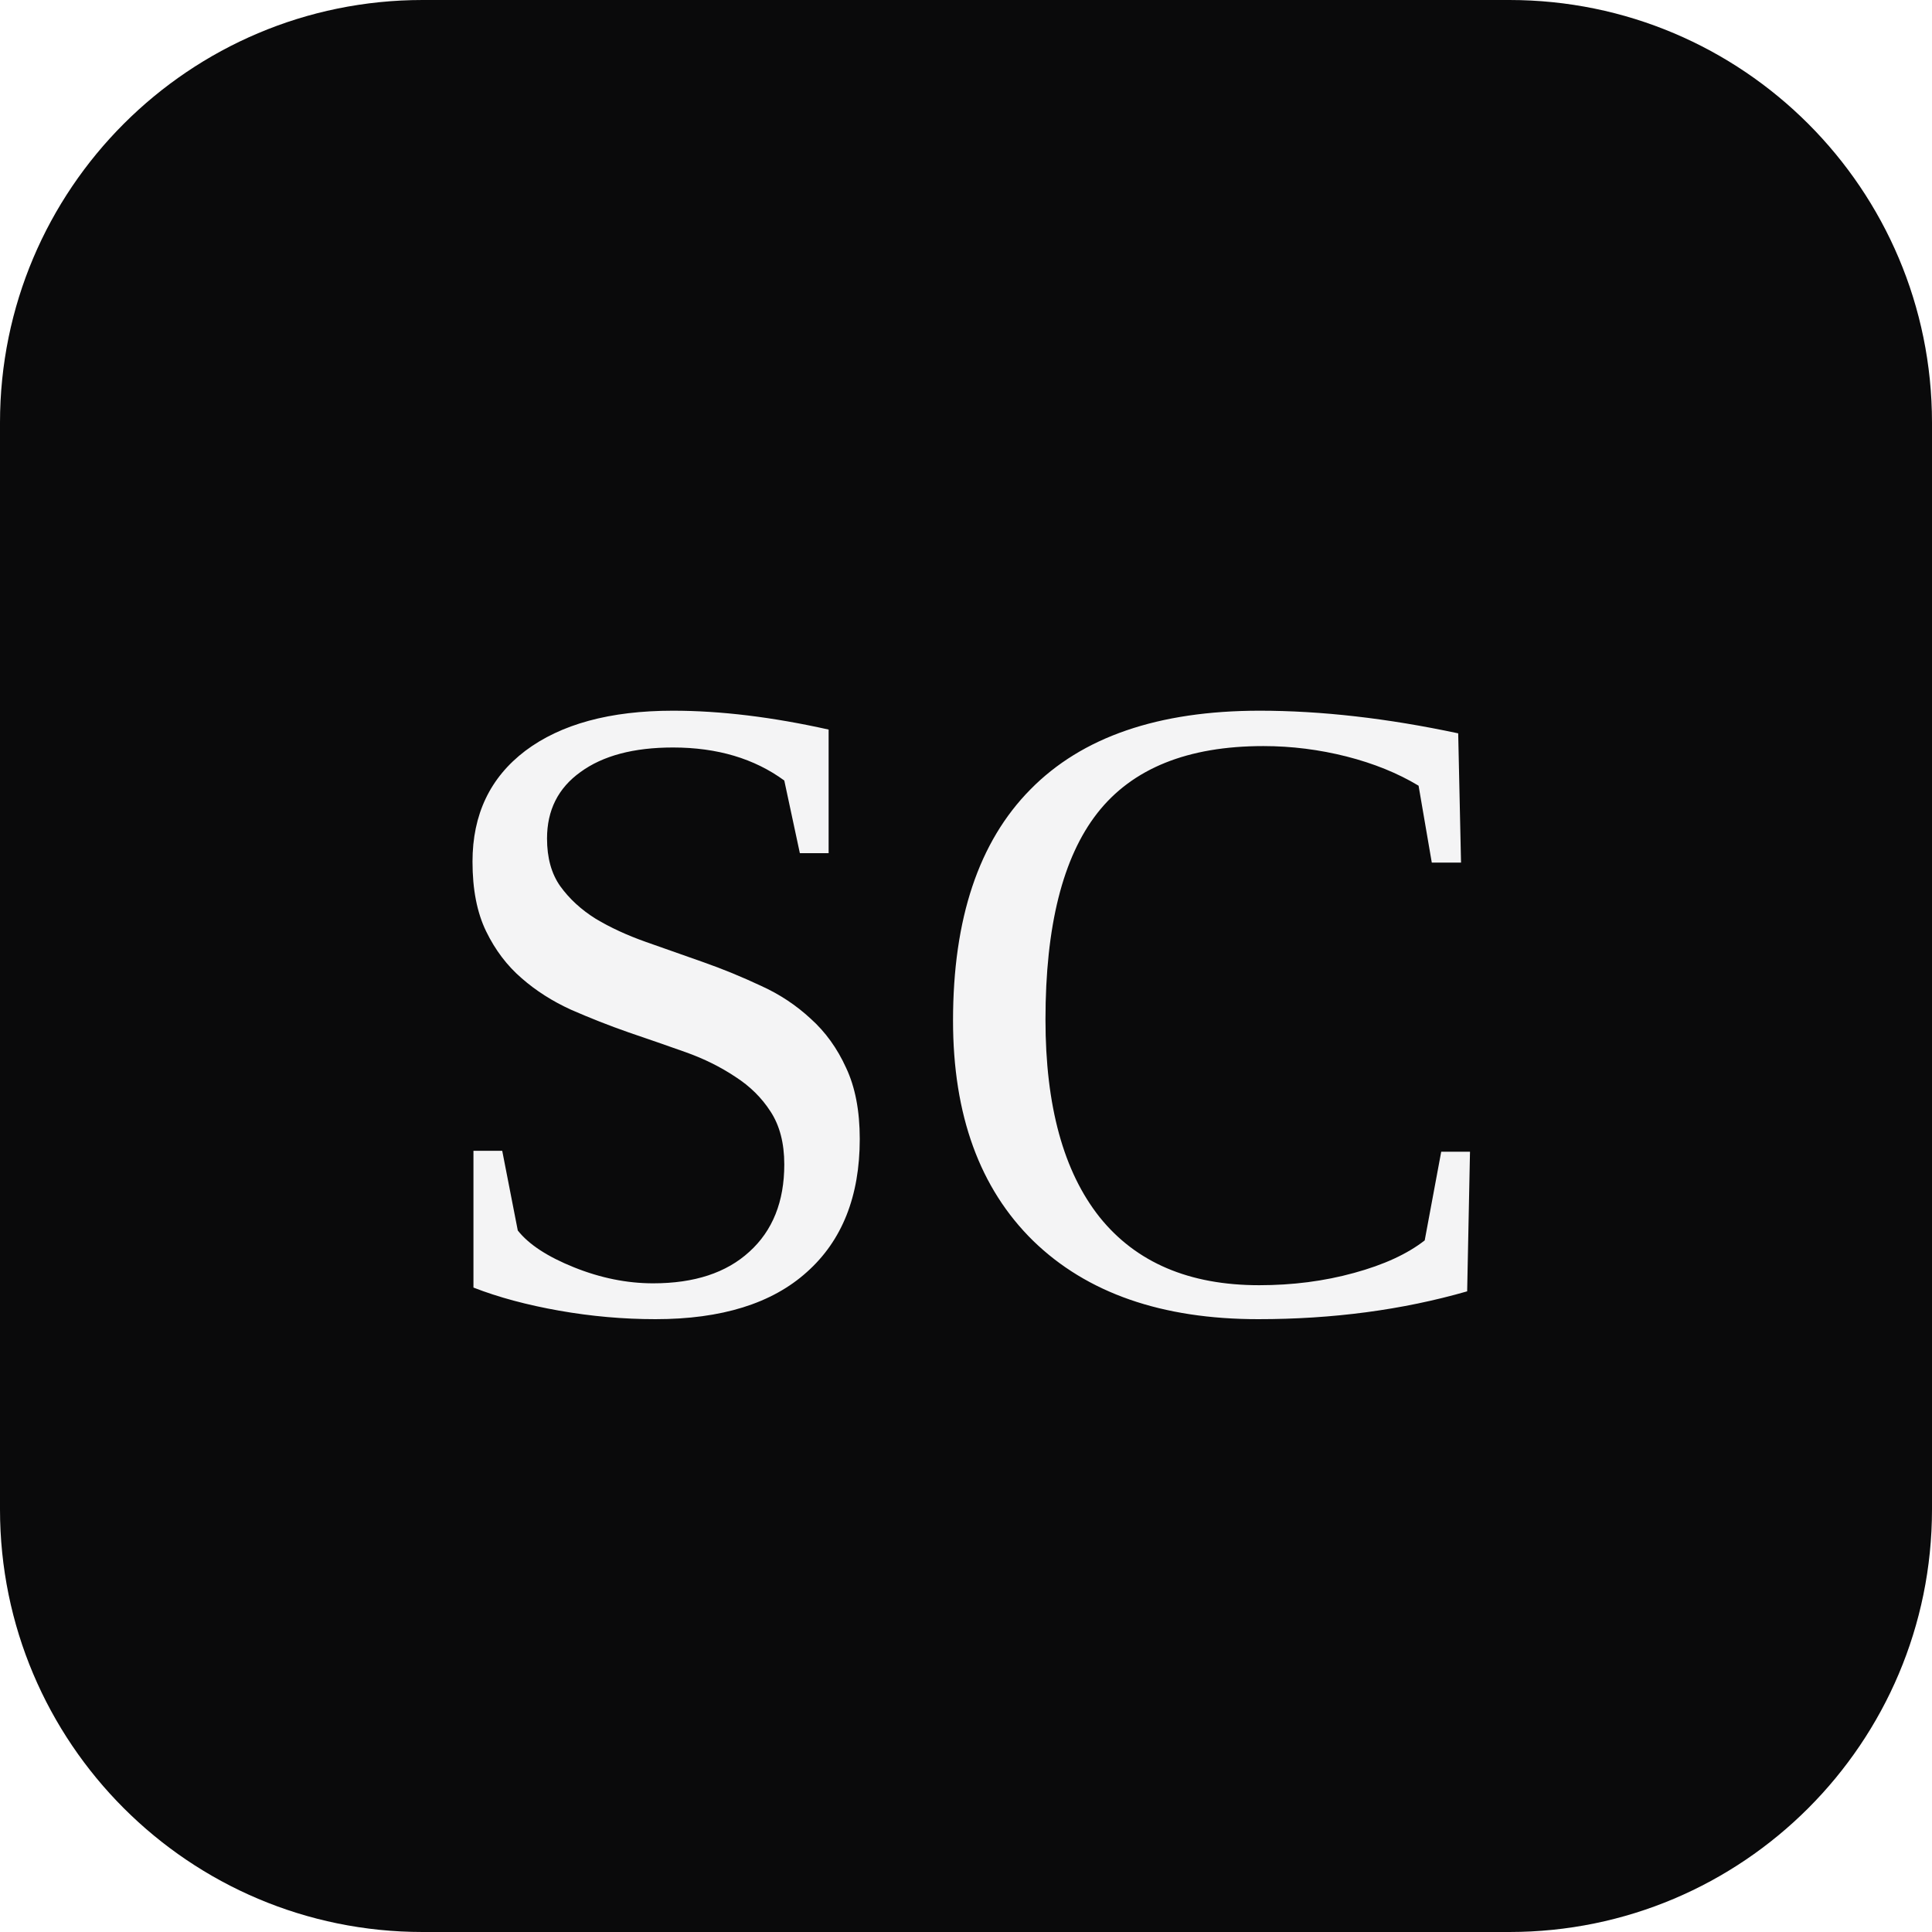
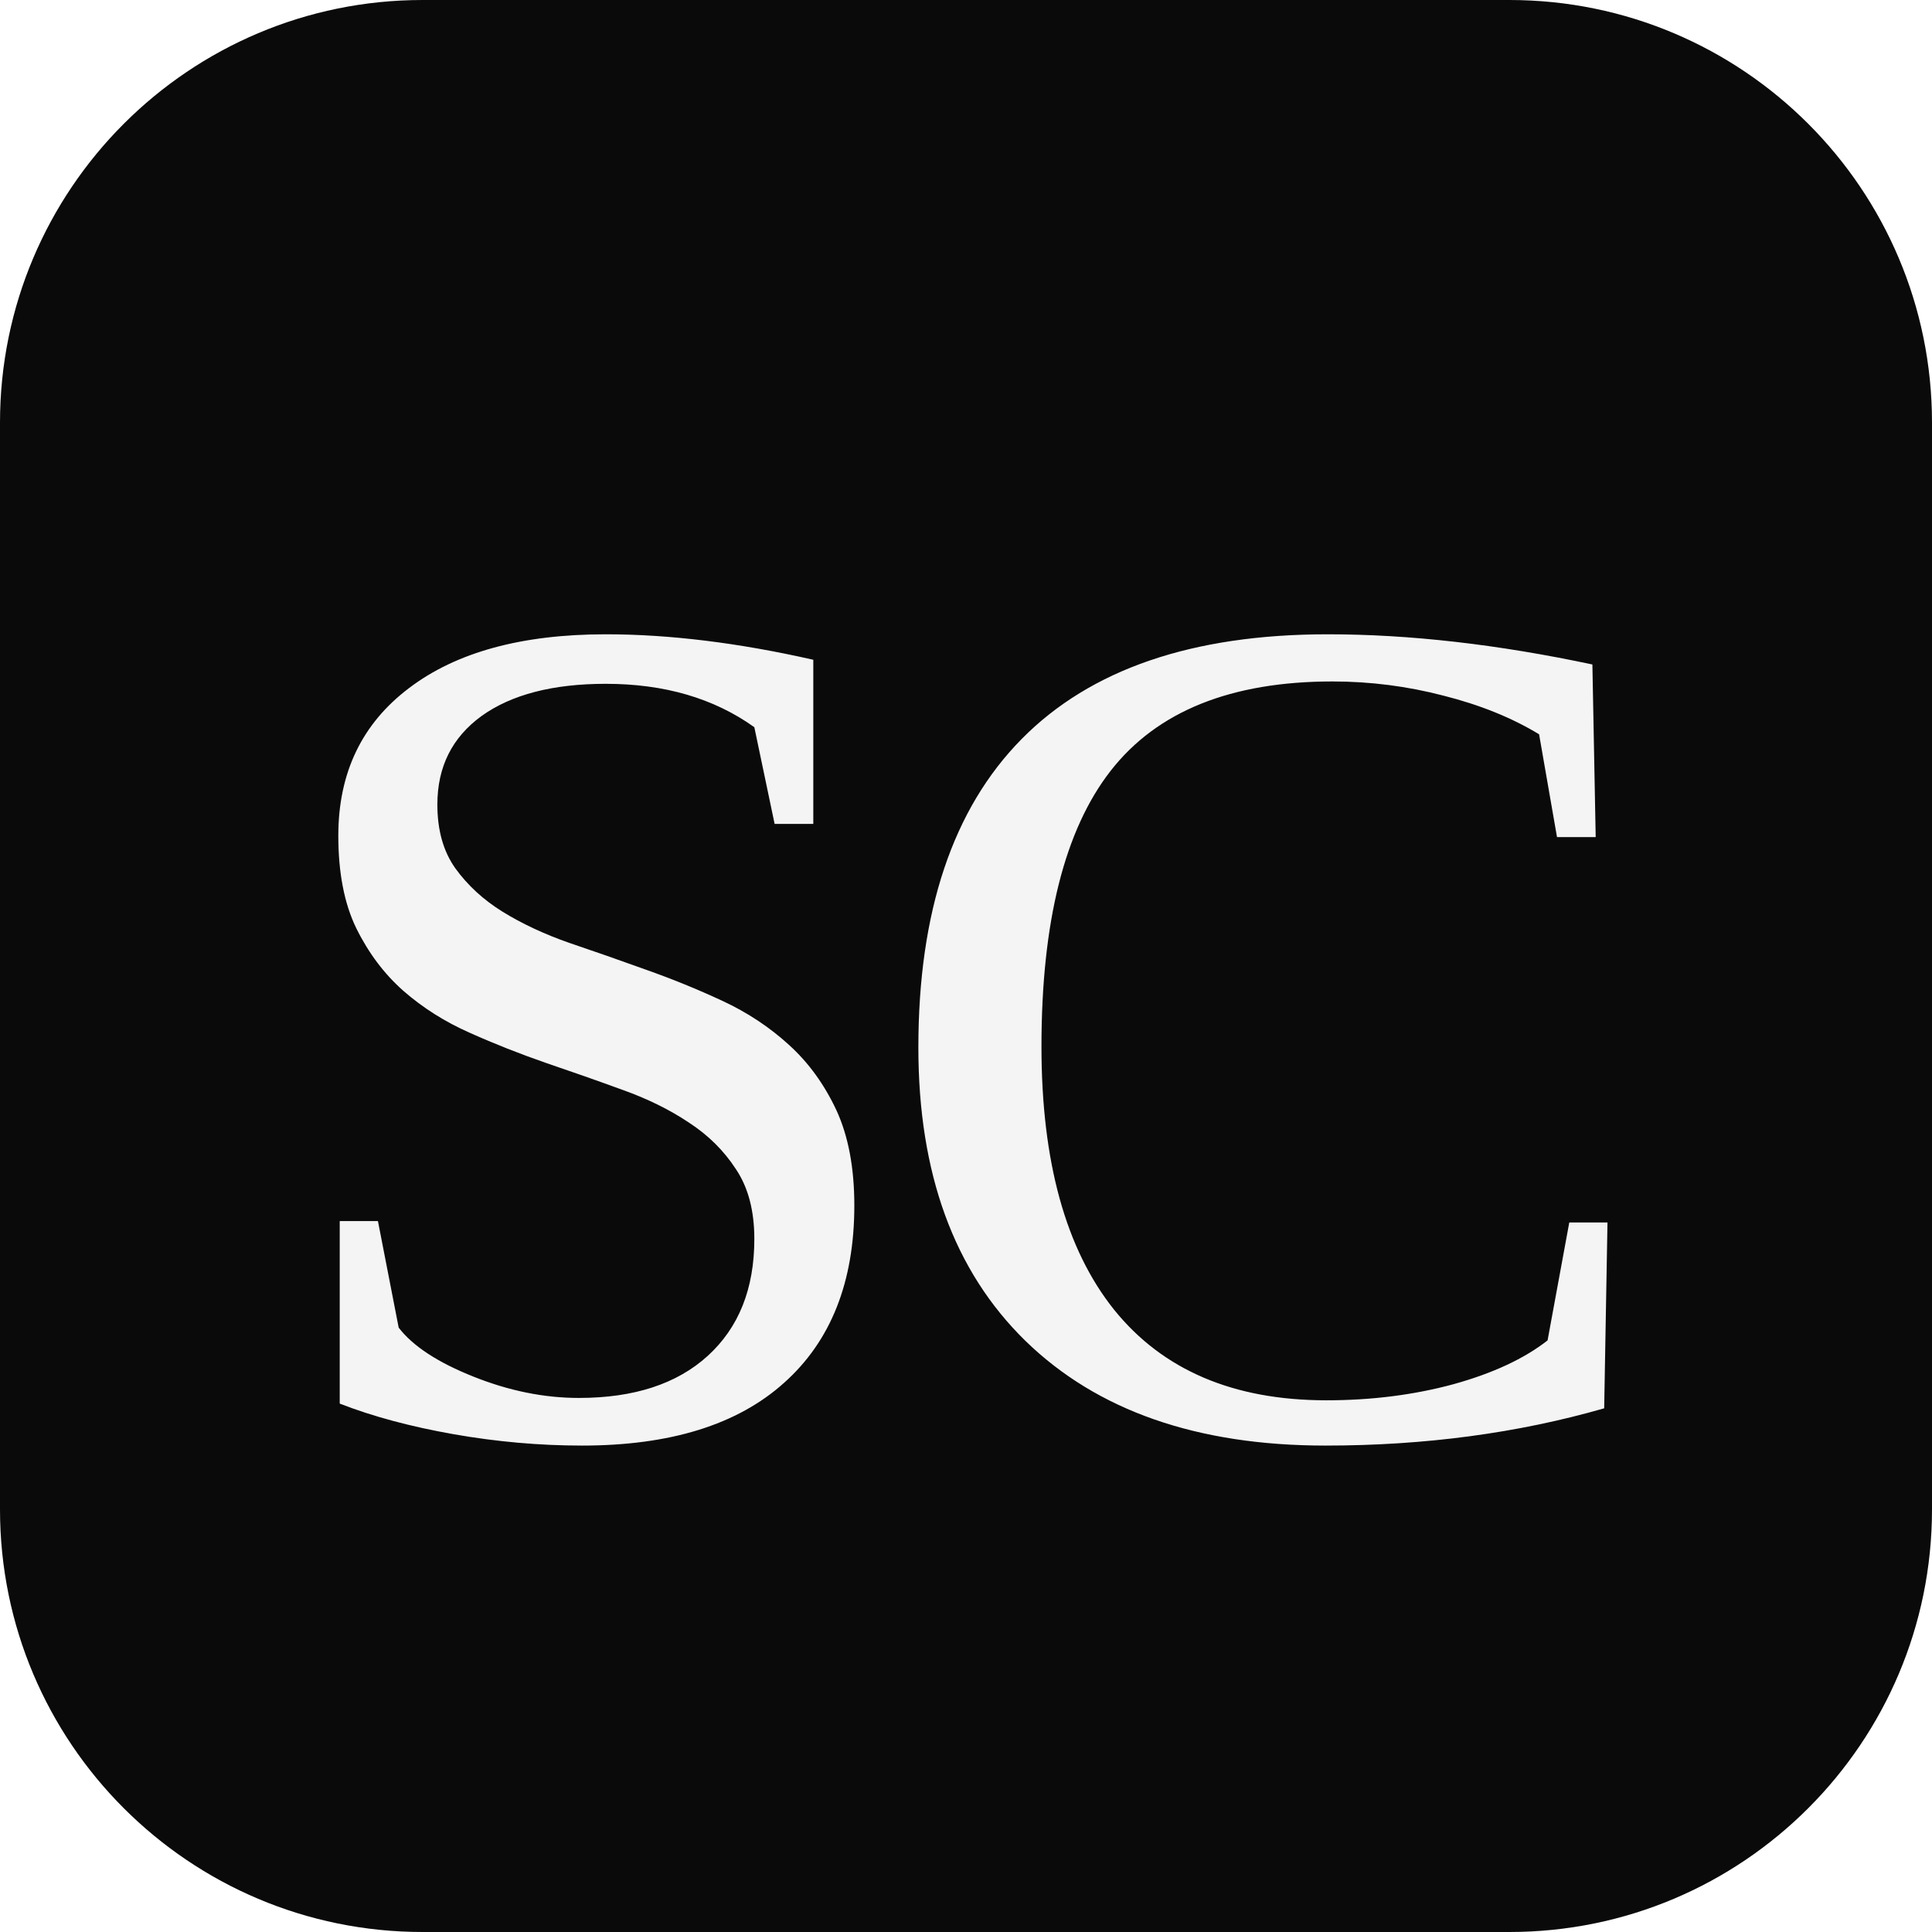
<svg xmlns="http://www.w3.org/2000/svg" viewBox="0 0 64 64">
  <rect width="64" height="64" rx="14" fill="#0a0a0b" />
-   <text x="50%" y="52%" dominant-baseline="central" text-anchor="middle" font-family="Georgia, 'Times New Roman', serif" font-size="30" fill="#f4f4f5">SC</text>
+   <text x="32" y="34" dominant-baseline="central" text-anchor="middle" font-family="Georgia, 'Times New Roman', serif" font-size="40" font-weight="500" letter-spacing="-2" fill="#f4f4f5">SC</text>
</svg>
